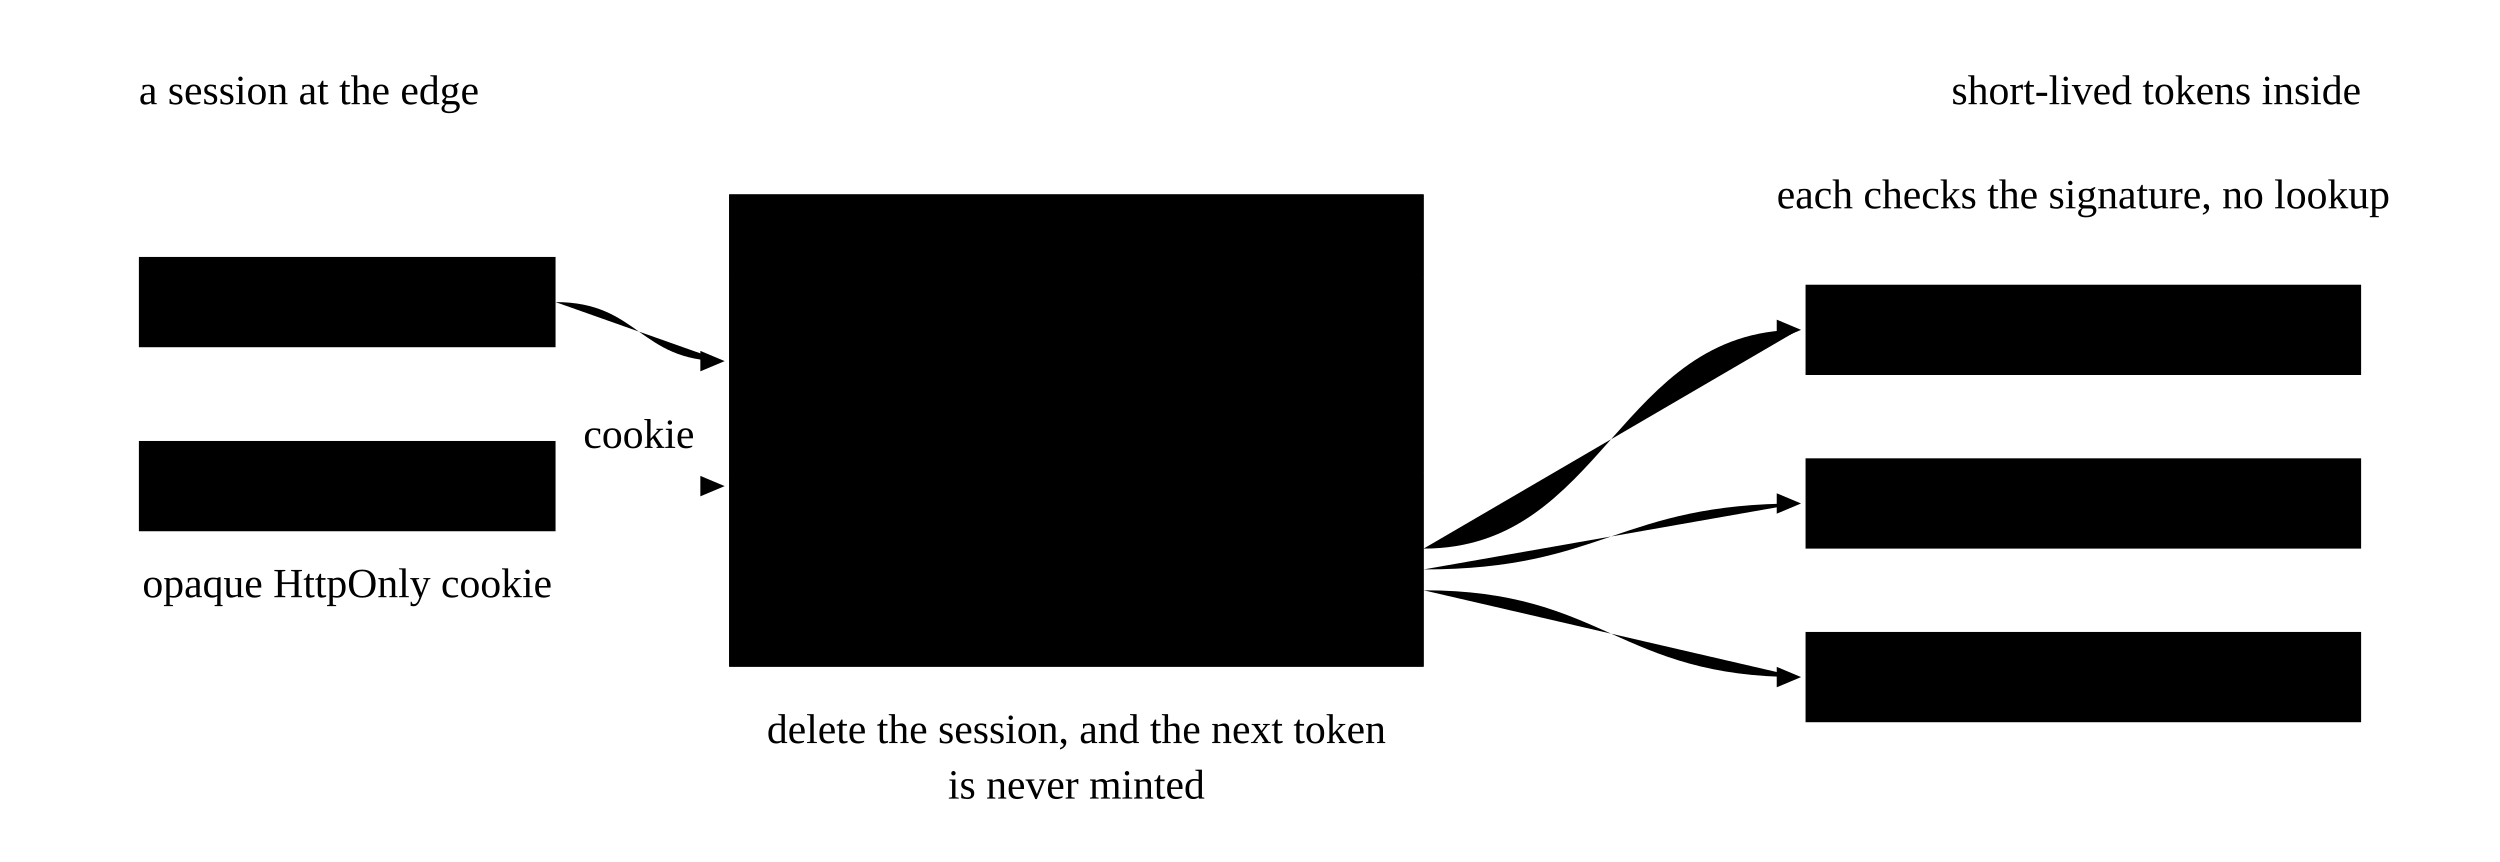
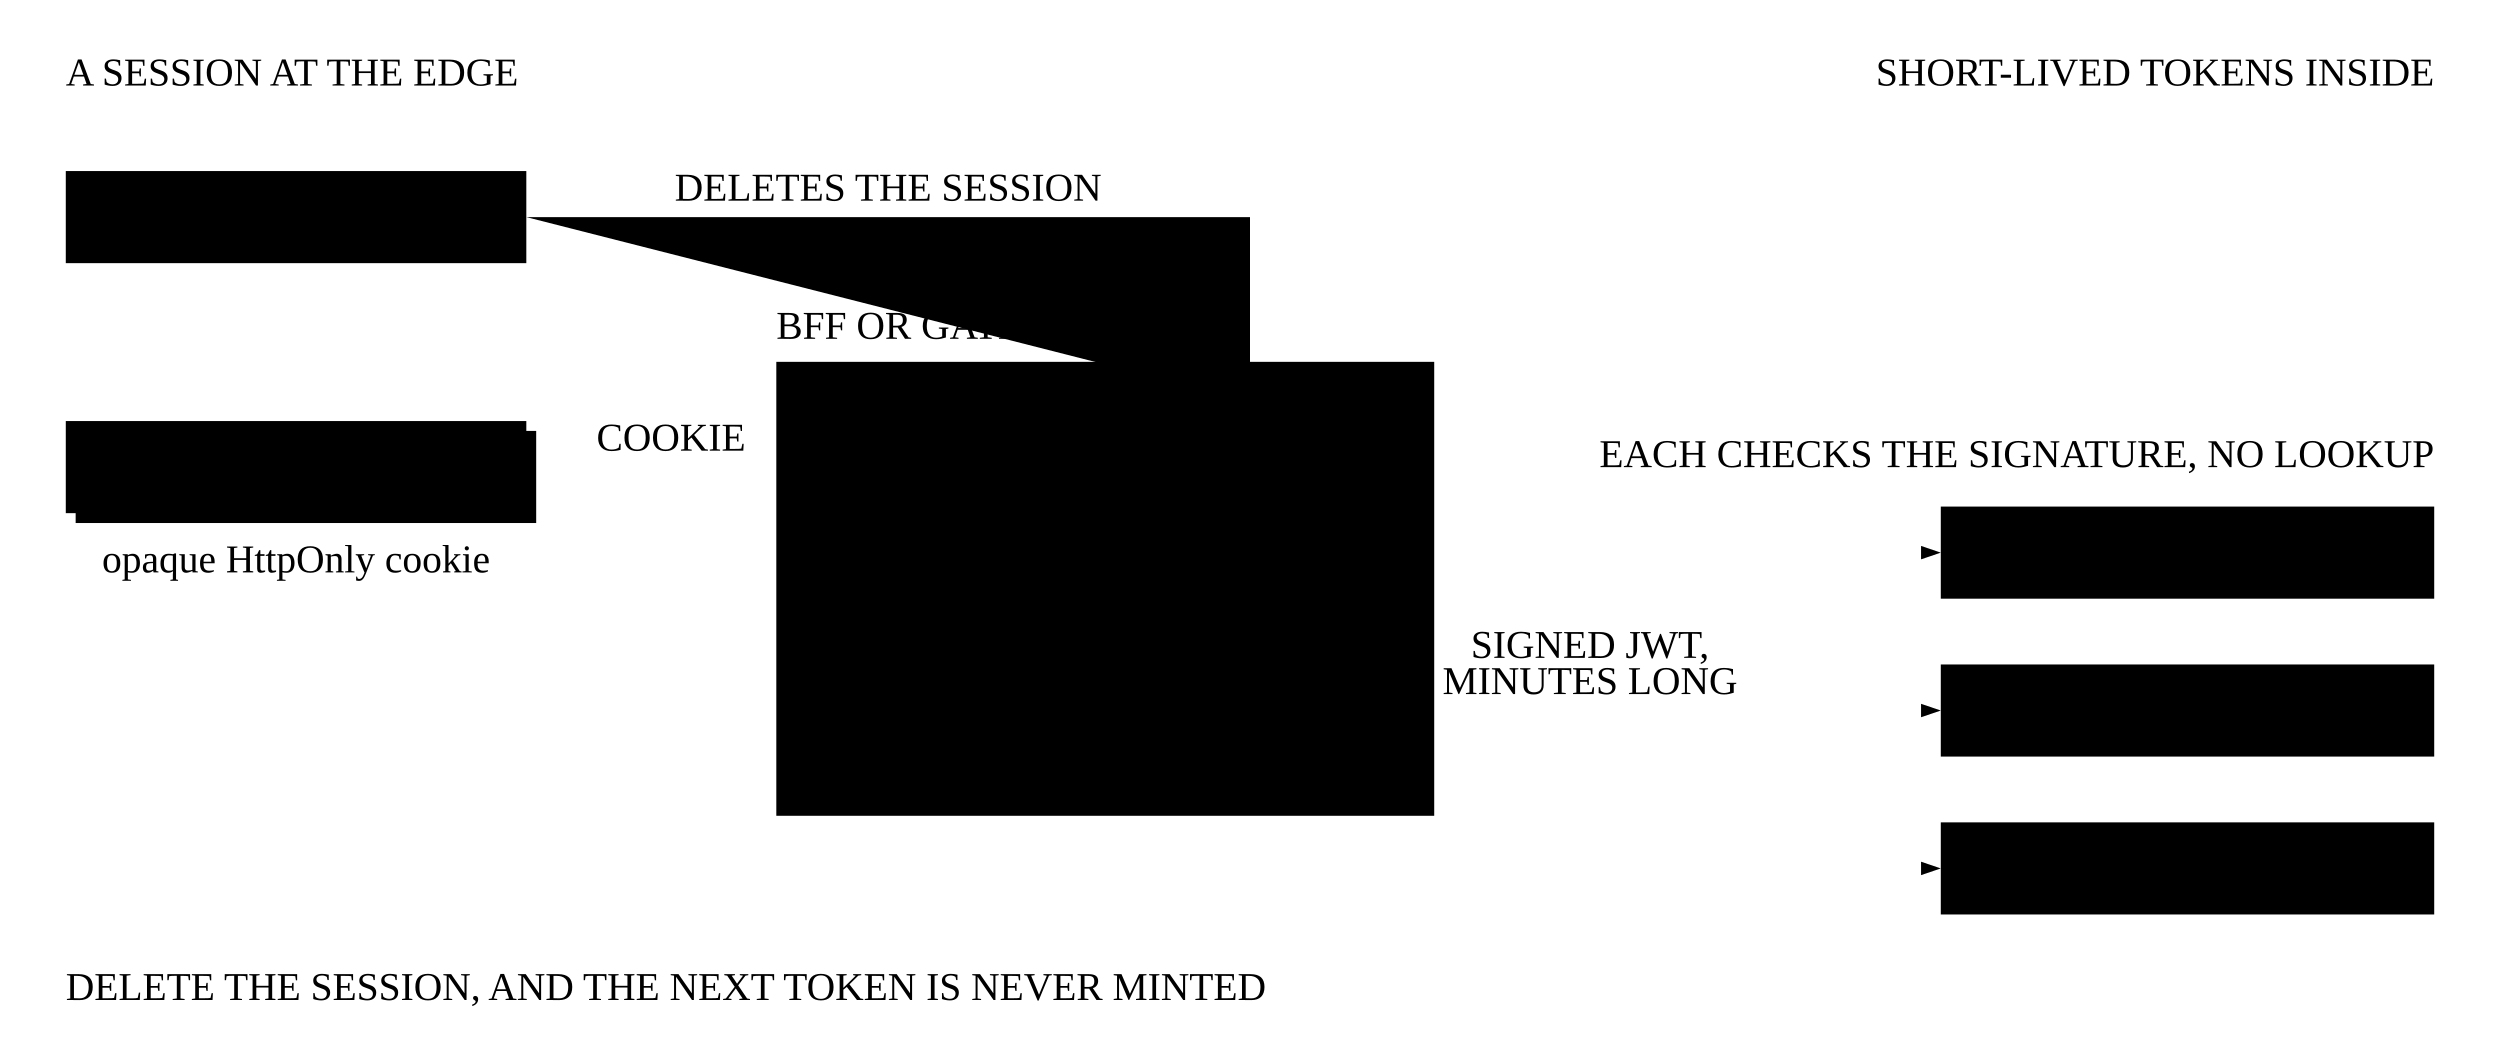
- <svg xmlns="http://www.w3.org/2000/svg" viewBox="0 0 720 248">
+ <svg xmlns="http://www.w3.org/2000/svg" class="dwg" viewBox="0 0 760 322">
  <defs>
-     <marker id="sh-ah" viewBox="0 0 10 10" refX="9" refY="5" markerWidth="7" markerHeight="7" markerUnits="userSpaceOnUse" orient="auto-start-reverse">
-       <path class="ah" d="M0,0.8L10,5L0,9.2Z" />
+     <marker id="sh-ah" viewBox="0 0 10 10" refX="10" refY="5" markerWidth="6" markerHeight="6" markerUnits="userSpaceOnUse" orient="auto-start-reverse">
+       <path class="ah ink" d="M0,1.6L10,5L0,8.4Z" />
    </marker>
-     <marker id="sh-ah-hl" viewBox="0 0 10 10" refX="9" refY="5" markerWidth="7" markerHeight="7" markerUnits="userSpaceOnUse" orient="auto-start-reverse">
-       <path class="ah hl" d="M0,0.8L10,5L0,9.2Z" />
+     <marker id="sh-ah-hl" viewBox="0 0 10 10" refX="10" refY="5" markerWidth="6" markerHeight="6" markerUnits="userSpaceOnUse" orient="auto-start-reverse">
+       <path class="ah hl" d="M0,1.6L10,5L0,8.4Z" />
    </marker>
+     <pattern id="sh-hatch" width="5" height="5" patternUnits="userSpaceOnUse" patternTransform="rotate(45)">
+       <path class="hatch-ln" d="M0,0V5" />
+     </pattern>
  </defs>
-   <text class="cap" x="40" y="30">a session at the edge</text>
-   <text class="cap hl" x="680" y="30" text-anchor="end">short-lived tokens inside</text>
-   <rect class="cell" x="40" y="127" width="120" height="26" />
-   <text class="t" x="100" y="140" text-anchor="middle" dominant-baseline="central">browser</text>
-   <text class="n" x="100" y="172" text-anchor="middle">opaque HttpOnly cookie</text>
-   <path class="ln hl" d="M160,140H208" marker-end="url(#sh-ah-hl)" />
-   <text class="n" x="184" y="129" text-anchor="middle">cookie</text>
-   <rect class="frame" x="210" y="56" width="200" height="136" />
-   <rect class="cell band" x="210" y="56" width="200" height="24" />
-   <text class="cap ink" x="222" y="68" dominant-baseline="central">bff or gateway</text>
-   <rect class="cell" x="210" y="80" width="200" height="56" />
-   <text class="t" x="222" y="99" dominant-baseline="central">session store</text>
-   <text class="n" x="222" y="117" dominant-baseline="central">who signed in, how, and when</text>
-   <rect class="cell" x="210" y="136" width="200" height="56" />
-   <text class="t" x="222" y="155" dominant-baseline="central">token minting</text>
-   <text class="n" x="222" y="173" dominant-baseline="central">a signed JWT, minutes long</text>
-   <text class="n" x="600" y="60" text-anchor="middle">each checks the signature, no lookup</text>
-   <path class="ln hl" d="M410,158C462,158 466,95 518,95" marker-end="url(#sh-ah-hl)" />
-   <path class="ln hl" d="M410,164C462,164 466,145 518,145" marker-end="url(#sh-ah-hl)" />
-   <path class="ln hl" d="M410,170C462,170 466,195 518,195" marker-end="url(#sh-ah-hl)" />
-   <rect class="cell" x="520" y="82" width="160" height="26" />
-   <text class="t" x="600" y="95" text-anchor="middle" dominant-baseline="central">orders</text>
-   <rect class="cell" x="520" y="132" width="160" height="26" />
-   <text class="t" x="600" y="145" text-anchor="middle" dominant-baseline="central">payments</text>
-   <rect class="cell" x="520" y="182" width="160" height="26" />
-   <text class="t" x="600" y="195" text-anchor="middle" dominant-baseline="central">accounts</text>
-   <rect class="cell ghost" x="40" y="74" width="120" height="26" />
-   <text class="t dim" x="100" y="87" text-anchor="middle" dominant-baseline="central">logout or revoke</text>
-   <path class="ln dash" d="M160,87C184,87 184,104 208,104" marker-end="url(#sh-ah)" />
-   <text class="n" x="310" y="214" text-anchor="middle">delete the session, and the next token</text>
-   <text class="n" x="310" y="230" text-anchor="middle">is never minted</text>
+   <text class="lt" x="20" y="26">A SESSION AT THE EDGE</text>
+   <text class="lt hl" x="740" y="26" text-anchor="end">SHORT-LIVED TOKENS INSIDE</text>
+   <rect class="phantom" x="236" y="110" width="200" height="138" />
+   <text class="lt" x="236" y="103">BFF OR GATEWAY</text>
+   <rect class="obj fill-2" x="248" y="122" width="176" height="40" />
+   <path class="obj" d="M257,122L257,162" />
+   <text class="sl ink" x="340.5" y="139.5" text-anchor="middle">SESSION STORE</text>
+   <text class="vs" x="340.5" y="151.5" text-anchor="middle">WHO SIGNED IN, HOW, WHEN</text>
+   <rect class="obj fill-2" x="248" y="196" width="176" height="40" />
+   <text class="sl ink" x="336" y="213.5" text-anchor="middle">TOKEN MINTING</text>
+   <text class="vs" x="336" y="225.5" text-anchor="middle">FOR EACH INTERNAL CALL</text>
+   <path class="flow" d="M336,162L336,196" marker-end="url(#sh-ah)" />
+   <rect class="obj fill-1" x="23" y="131" width="140" height="28" />
+   <rect class="obj plate" x="20" y="128" width="140" height="28" />
+   <text class="sl ink" x="90" y="145" text-anchor="middle">BROWSER</text>
+   <text class="tc" x="90" y="174" text-anchor="middle">opaque HttpOnly cookie</text>
+   <path class="flow" d="M160,142L248,142" marker-end="url(#sh-ah)" />
+   <text class="sl ko" x="204" y="137" text-anchor="middle">COOKIE</text>
+   <rect class="slot" x="20" y="52" width="140" height="28" />
+   <text class="sl" x="90" y="69" text-anchor="middle">LOGOUT OR REVOKE</text>
+   <path class="flow alt" d="M160,66L380,66L380,122" marker-end="url(#sh-ah)" />
+   <text class="sl ko" x="270" y="61" text-anchor="middle">DELETES THE SESSION</text>
+   <rect class="obj fill-2" x="590" y="154" width="150" height="28" />
+   <text class="sl ink" x="665" y="171" text-anchor="middle">ORDERS</text>
+   <rect class="obj fill-2" x="590" y="202" width="150" height="28" />
+   <text class="sl ink" x="665" y="219" text-anchor="middle">PAYMENTS</text>
+   <rect class="obj fill-2" x="590" y="250" width="150" height="28" />
+   <text class="sl ink" x="665" y="267" text-anchor="middle">ACCOUNTS</text>
+   <path class="flow hl" d="M424,216L530,216" />
+   <text class="sl hl ko" x="483.36" y="200" text-anchor="middle">SIGNED JWT,</text>
+   <text class="sl hl ko" x="483.36" y="211" text-anchor="middle">MINUTES LONG</text>
+   <path class="flow hl" d="M530,168L530,264" />
+   <path class="flow hl" d="M530,168L590,168" marker-end="url(#sh-ah-hl)" />
+   <path class="flow hl" d="M530,216L590,216" marker-end="url(#sh-ah-hl)" />
+   <path class="flow hl" d="M530,264L590,264" marker-end="url(#sh-ah-hl)" />
+   <text class="sl" x="740" y="142" text-anchor="end">EACH CHECKS THE SIGNATURE, NO LOOKUP</text>
+   <text class="sl" x="20" y="304">DELETE THE SESSION, AND THE NEXT TOKEN IS NEVER MINTED</text>
</svg>
